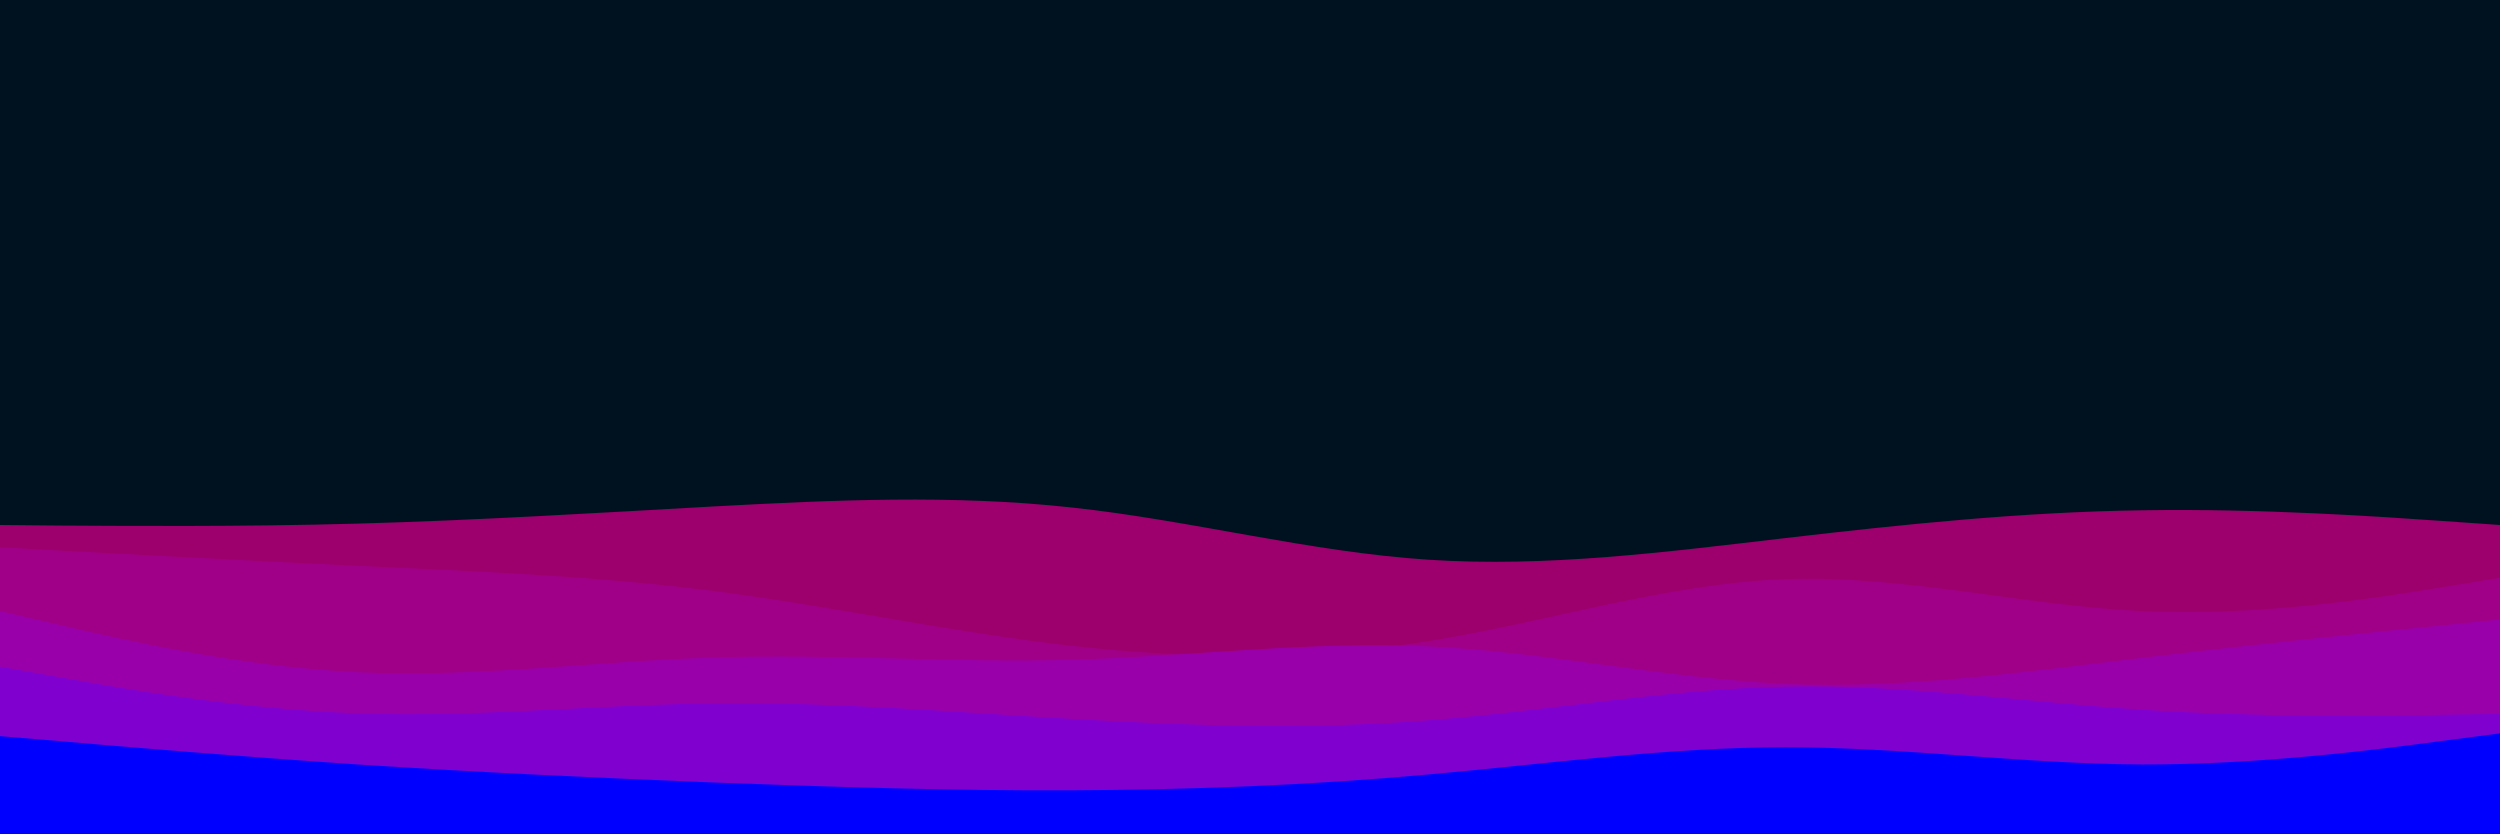
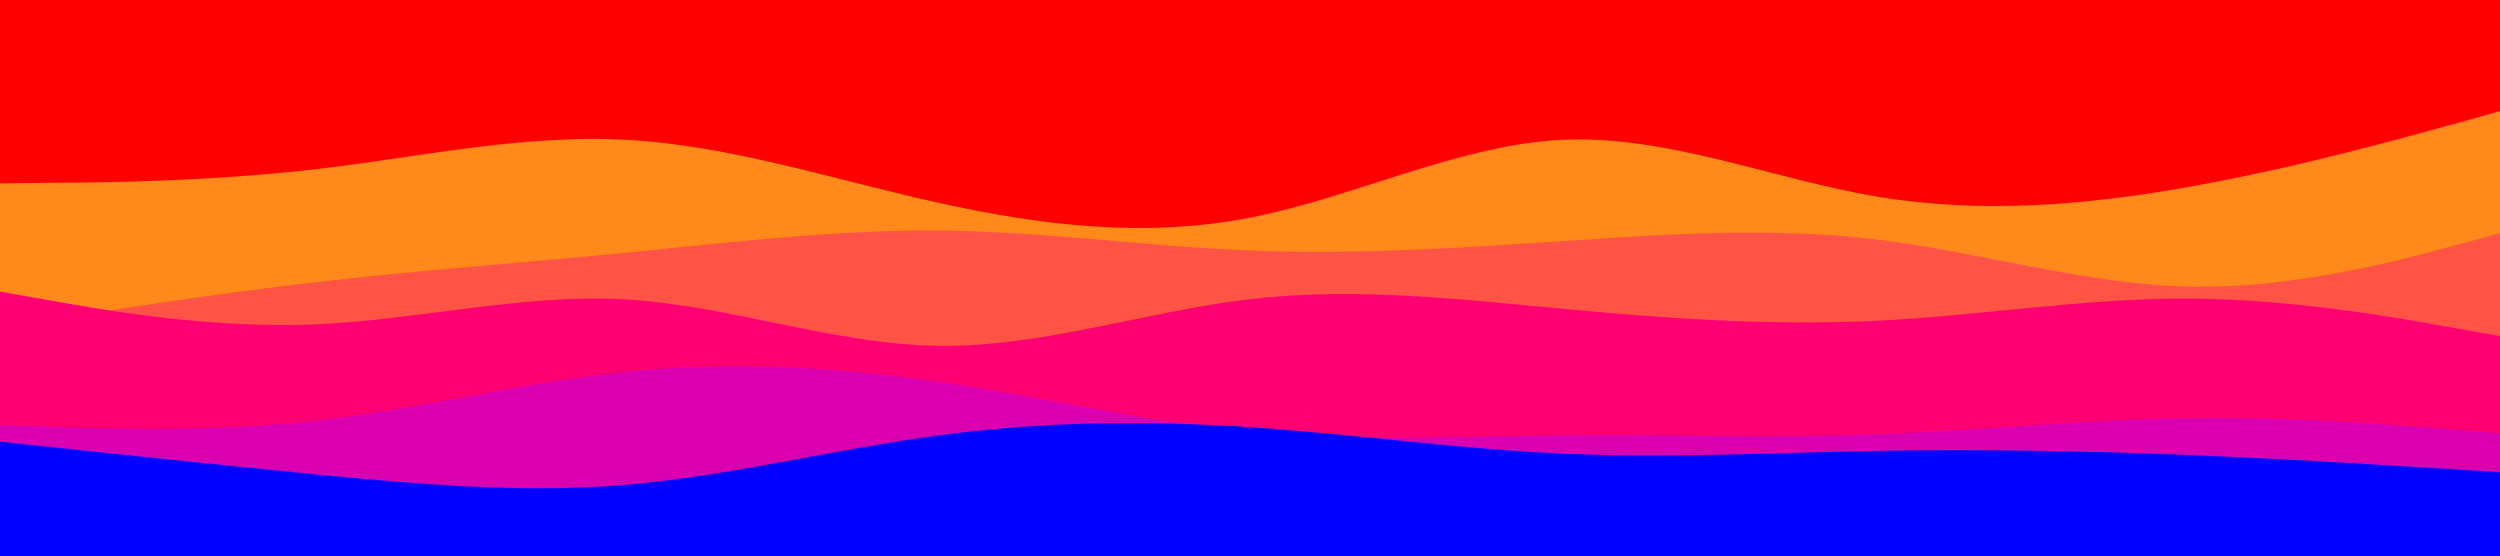
- <svg xmlns="http://www.w3.org/2000/svg" id="visual" viewBox="0 0 900 300" width="900" height="300" version="1.1">
-   <rect x="0" y="0" width="900" height="300" fill="#001220" />
-   <path d="M0 189L21.5 189.2C43 189.3 86 189.7 128.8 188.5C171.7 187.3 214.3 184.7 257.2 182.3C300 180 343 178 385.8 182.7C428.7 187.3 471.3 198.7 514.2 201.5C557 204.3 600 198.7 642.8 193.7C685.7 188.7 728.3 184.3 771.2 183.7C814 183 857 186 878.5 187.5L900 189L900 301L878.5 301C857 301 814 301 771.2 301C728.3 301 685.7 301 642.8 301C600 301 557 301 514.2 301C471.3 301 428.7 301 385.8 301C343 301 300 301 257.2 301C214.3 301 171.7 301 128.8 301C86 301 43 301 21.5 301L0 301Z" fill="#9d006c" />
-   <path d="M0 197L21.5 198.2C43 199.3 86 201.7 128.8 203.7C171.7 205.7 214.3 207.3 257.2 212.8C300 218.3 343 227.7 385.8 232.5C428.7 237.3 471.3 237.7 514.2 230.8C557 224 600 210 642.8 208.5C685.7 207 728.3 218 771.2 220C814 222 857 215 878.5 211.5L900 208L900 301L878.5 301C857 301 814 301 771.2 301C728.3 301 685.7 301 642.8 301C600 301 557 301 514.2 301C471.3 301 428.7 301 385.8 301C343 301 300 301 257.2 301C214.3 301 171.7 301 128.8 301C86 301 43 301 21.5 301L0 301Z" fill="#a00088" />
-   <path d="M0 220L21.5 225C43 230 86 240 128.8 242C171.7 244 214.3 238 257.2 236.7C300 235.3 343 238.7 385.8 237.5C428.7 236.3 471.3 230.7 514.2 232.7C557 234.7 600 244.3 642.8 246.2C685.7 248 728.3 242 771.2 236.8C814 231.7 857 227.3 878.5 225.2L900 223L900 301L878.5 301C857 301 814 301 771.2 301C728.3 301 685.7 301 642.8 301C600 301 557 301 514.2 301C471.3 301 428.7 301 385.8 301C343 301 300 301 257.2 301C214.3 301 171.7 301 128.8 301C86 301 43 301 21.5 301L0 301Z" fill="#9a00a9" />
-   <path d="M0 240L21.5 243.8C43 247.7 86 255.3 128.8 256.8C171.7 258.3 214.3 253.7 257.2 253.2C300 252.7 343 256.3 385.8 258.8C428.7 261.3 471.3 262.7 514.2 259.3C557 256 600 248 642.8 247.2C685.7 246.3 728.3 252.7 771.2 255.5C814 258.3 857 257.7 878.5 257.3L900 257L900 301L878.5 301C857 301 814 301 771.2 301C728.3 301 685.7 301 642.8 301C600 301 557 301 514.2 301C471.3 301 428.7 301 385.8 301C343 301 300 301 257.2 301C214.3 301 171.7 301 128.8 301C86 301 43 301 21.5 301L0 301Z" fill="#8000d0" />
-   <path d="M0 265L21.5 266.8C43 268.7 86 272.3 128.8 275.2C171.7 278 214.3 280 257.2 281.7C300 283.3 343 284.7 385.8 284.5C428.7 284.3 471.3 282.7 514.2 278.8C557 275 600 269 642.8 269C685.7 269 728.3 275 771.2 275.2C814 275.3 857 269.7 878.5 266.8L900 264L900 301L878.5 301C857 301 814 301 771.2 301C728.3 301 685.7 301 642.8 301C600 301 557 301 514.2 301C471.3 301 428.7 301 385.8 301C343 301 300 301 257.2 301C214.3 301 171.7 301 128.8 301C86 301 43 301 21.5 301L0 301Z" fill="#0000ff" />
+ <svg xmlns="http://www.w3.org/2000/svg" id="visual" viewBox="0 0 900 200" width="900" height="200" version="1.1">
+   <rect x="0" y="0" width="900" height="200" fill="#ff0000" />
+   <path d="M0 66L18.8 65.8C37.7 65.7 75.3 65.3 112.8 61C150.3 56.7 187.7 48.3 225.2 50.3C262.7 52.3 300.3 64.7 337.8 73C375.3 81.3 412.7 85.7 450.2 78.3C487.7 71 525.3 52 562.8 50.3C600.3 48.7 637.7 64.3 675.2 70.7C712.7 77 750.3 74 787.8 67.3C825.3 60.7 862.7 50.3 881.3 45.2L900 40L900 201L881.3 201C862.7 201 825.3 201 787.8 201C750.3 201 712.7 201 675.2 201C637.7 201 600.3 201 562.8 201C525.3 201 487.7 201 450.2 201C412.7 201 375.3 201 337.8 201C300.3 201 262.7 201 225.2 201C187.7 201 150.3 201 112.8 201C75.3 201 37.7 201 18.8 201L0 201Z" fill="#ff891b" />
+   <path d="M0 118L18.8 115C37.7 112 75.3 106 112.8 101.7C150.3 97.3 187.7 94.7 225.2 91C262.7 87.3 300.3 82.7 337.8 83C375.3 83.3 412.7 88.7 450.2 90.2C487.7 91.7 525.3 89.3 562.8 86.8C600.3 84.3 637.7 81.7 675.2 86.2C712.7 90.7 750.3 102.3 787.8 103.2C825.3 104 862.7 94 881.3 89L900 84L900 201L881.3 201C862.7 201 825.3 201 787.8 201C750.3 201 712.7 201 675.2 201C637.7 201 600.3 201 562.8 201C525.3 201 487.7 201 450.2 201C412.7 201 375.3 201 337.8 201C300.3 201 262.7 201 225.2 201C187.7 201 150.3 201 112.8 201C75.3 201 37.7 201 18.8 201L0 201Z" fill="#ff5346" />
+   <path d="M0 105L18.8 108.3C37.7 111.7 75.3 118.3 112.8 116.8C150.3 115.3 187.7 105.7 225.2 107.8C262.7 110 300.3 124 337.8 124.5C375.3 125 412.7 112 450.2 107.7C487.7 103.3 525.3 107.7 562.8 111.2C600.3 114.7 637.7 117.3 675.2 115.5C712.7 113.7 750.3 107.3 787.8 107.5C825.3 107.7 862.7 114.3 881.3 117.7L900 121L900 201L881.3 201C862.7 201 825.3 201 787.8 201C750.3 201 712.7 201 675.2 201C637.7 201 600.3 201 562.8 201C525.3 201 487.7 201 450.2 201C412.7 201 375.3 201 337.8 201C300.3 201 262.7 201 225.2 201C187.7 201 150.3 201 112.8 201C75.3 201 37.7 201 18.8 201L0 201Z" fill="#ff0072" />
+   <path d="M0 153L18.8 153.7C37.7 154.3 75.3 155.7 112.8 151.5C150.3 147.3 187.7 137.7 225.2 133.8C262.7 130 300.3 132 337.8 137.5C375.3 143 412.7 152 450.2 155.5C487.7 159 525.3 157 562.8 156.7C600.3 156.3 637.7 157.7 675.2 156.3C712.7 155 750.3 151 787.8 150.5C825.3 150 862.7 153 881.3 154.5L900 156L900 201L881.3 201C862.7 201 825.3 201 787.8 201C750.3 201 712.7 201 675.2 201C637.7 201 600.3 201 562.8 201C525.3 201 487.7 201 450.2 201C412.7 201 375.3 201 337.8 201C300.3 201 262.7 201 225.2 201C187.7 201 150.3 201 112.8 201C75.3 201 37.7 201 18.8 201L0 201Z" fill="#db00af" />
+   <path d="M0 159L18.8 161C37.7 163 75.3 167 112.8 170.7C150.3 174.3 187.7 177.7 225.2 174.5C262.7 171.3 300.3 161.7 337.8 156.7C375.3 151.7 412.7 151.3 450.2 153.8C487.7 156.3 525.3 161.7 562.8 163.3C600.3 165 637.7 163 675.2 162.3C712.7 161.7 750.3 162.3 787.8 163.8C825.3 165.3 862.7 167.7 881.3 168.8L900 170L900 201L881.3 201C862.7 201 825.3 201 787.8 201C750.3 201 712.7 201 675.2 201C637.7 201 600.3 201 562.8 201C525.3 201 487.7 201 450.2 201C412.7 201 375.3 201 337.8 201C300.3 201 262.7 201 225.2 201C187.7 201 150.3 201 112.8 201C75.3 201 37.7 201 18.8 201L0 201Z" fill="#0000ff" />
</svg>
